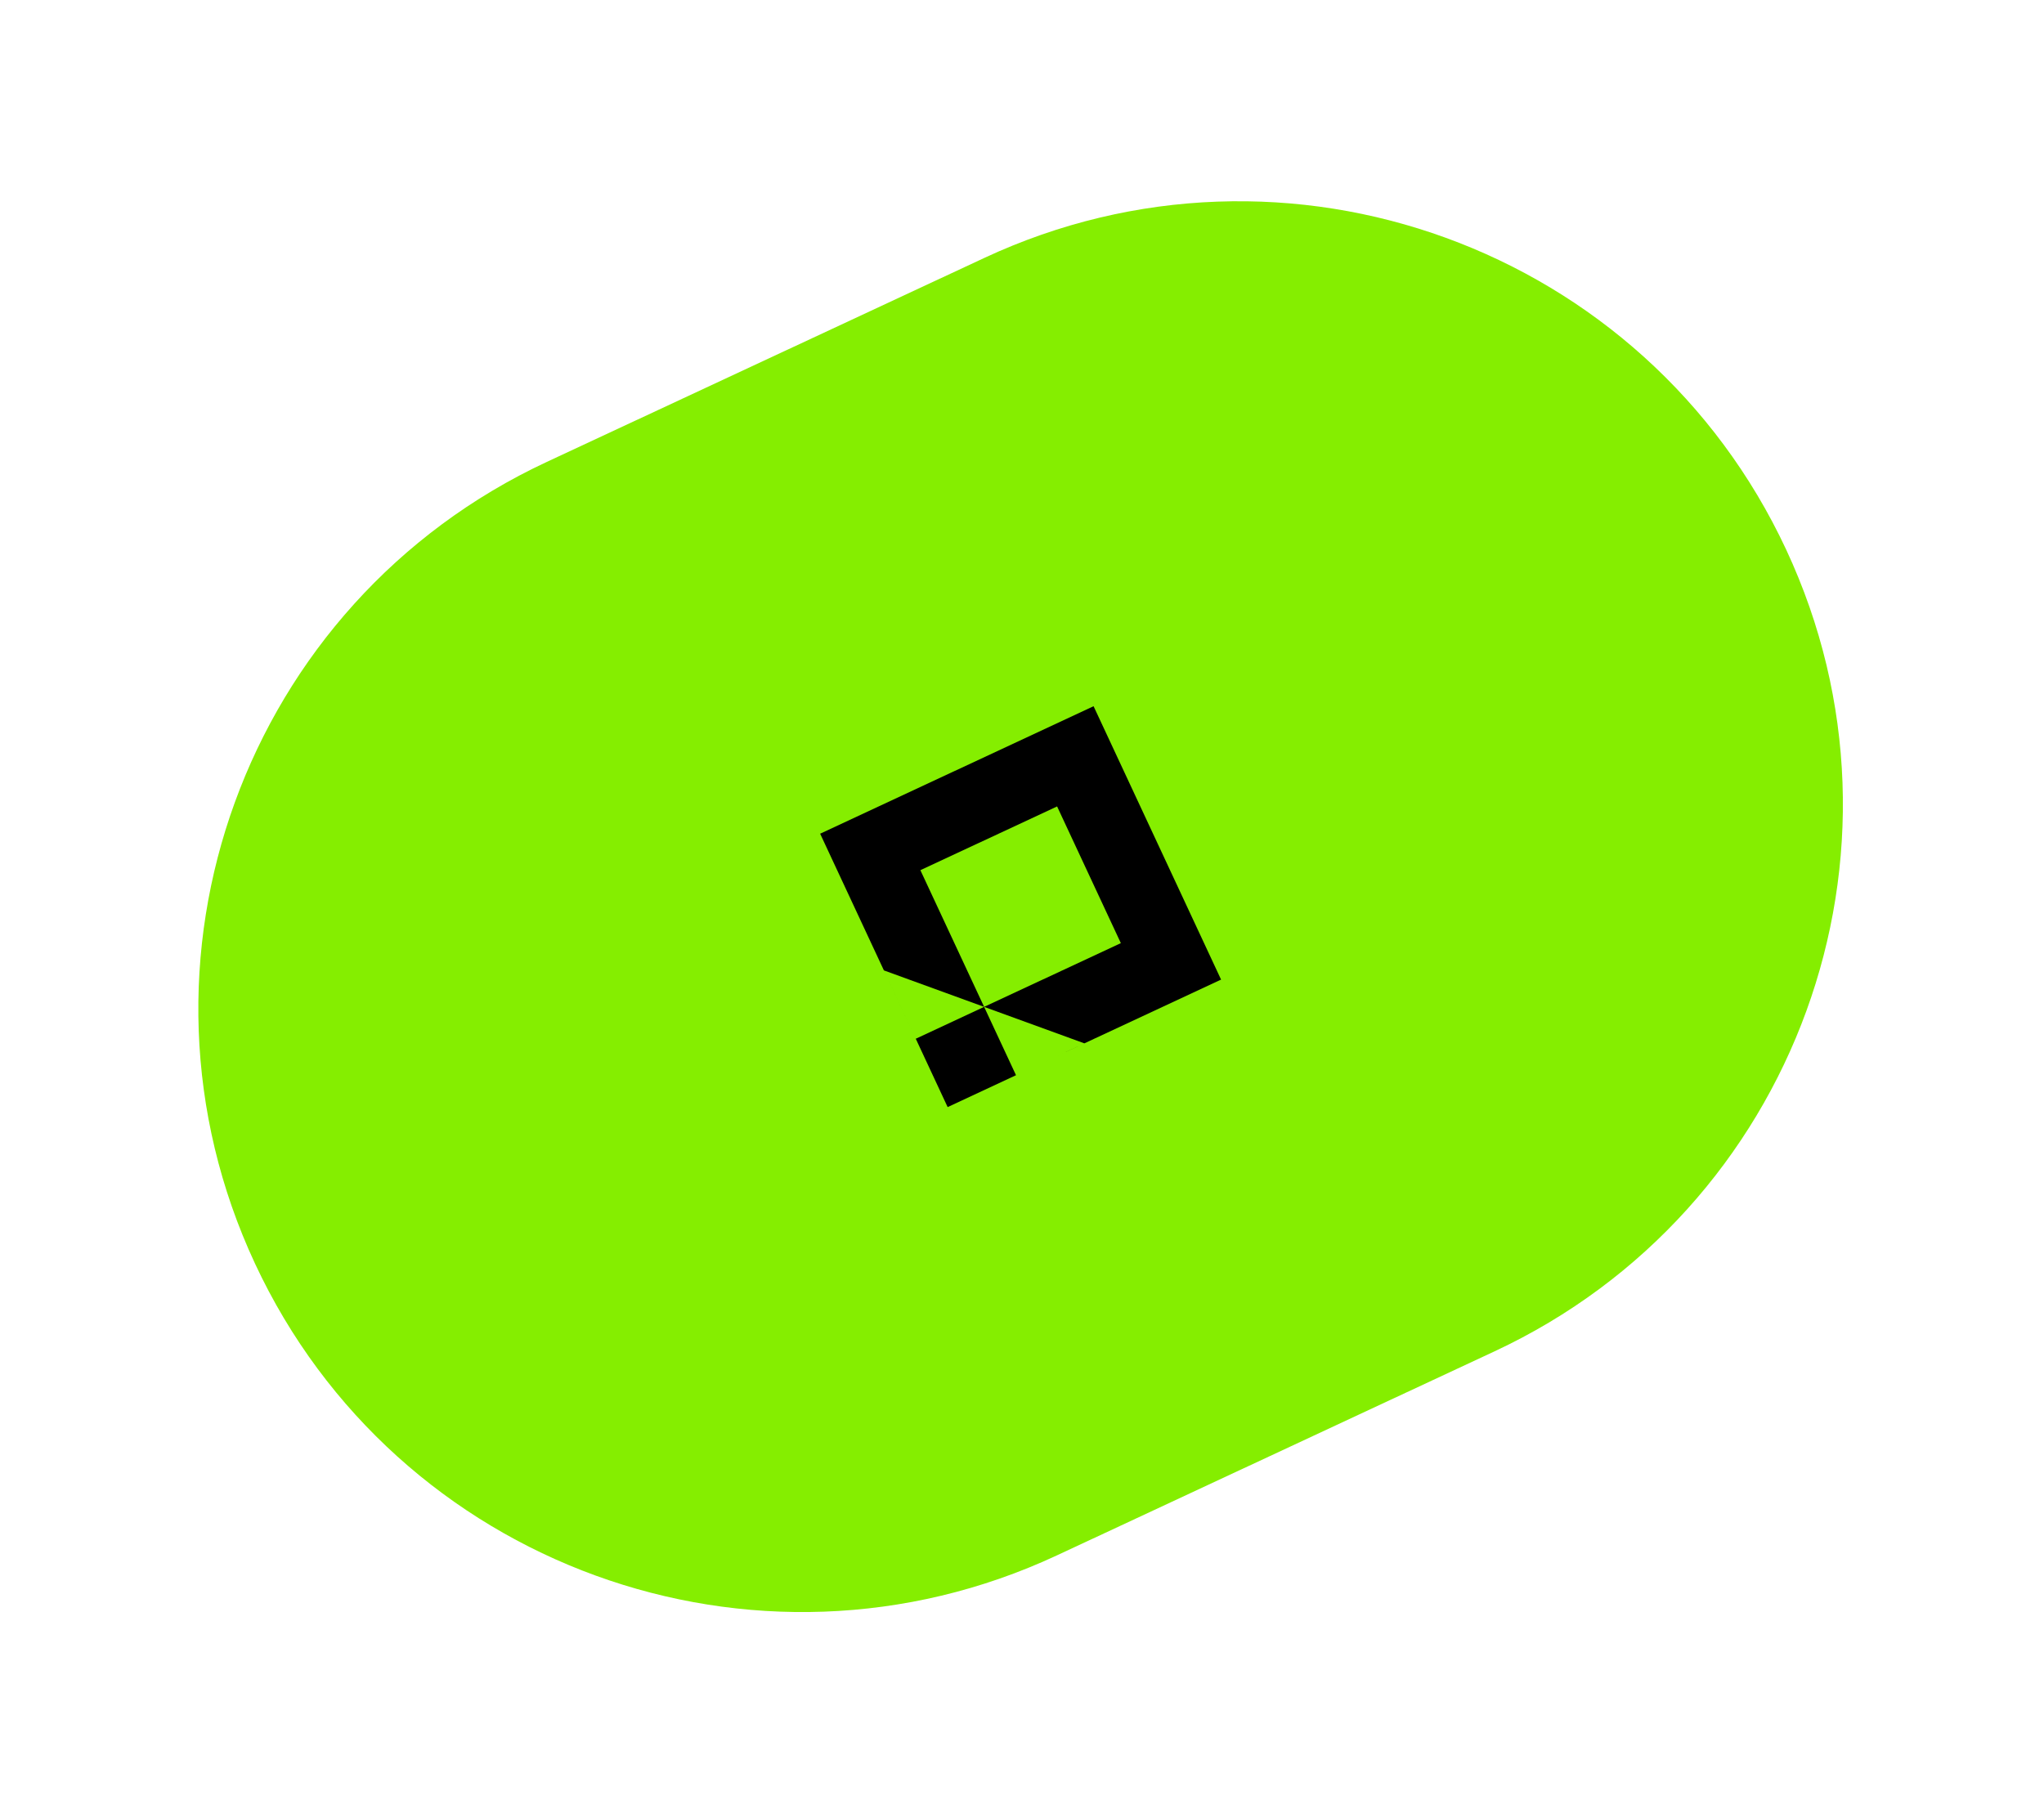
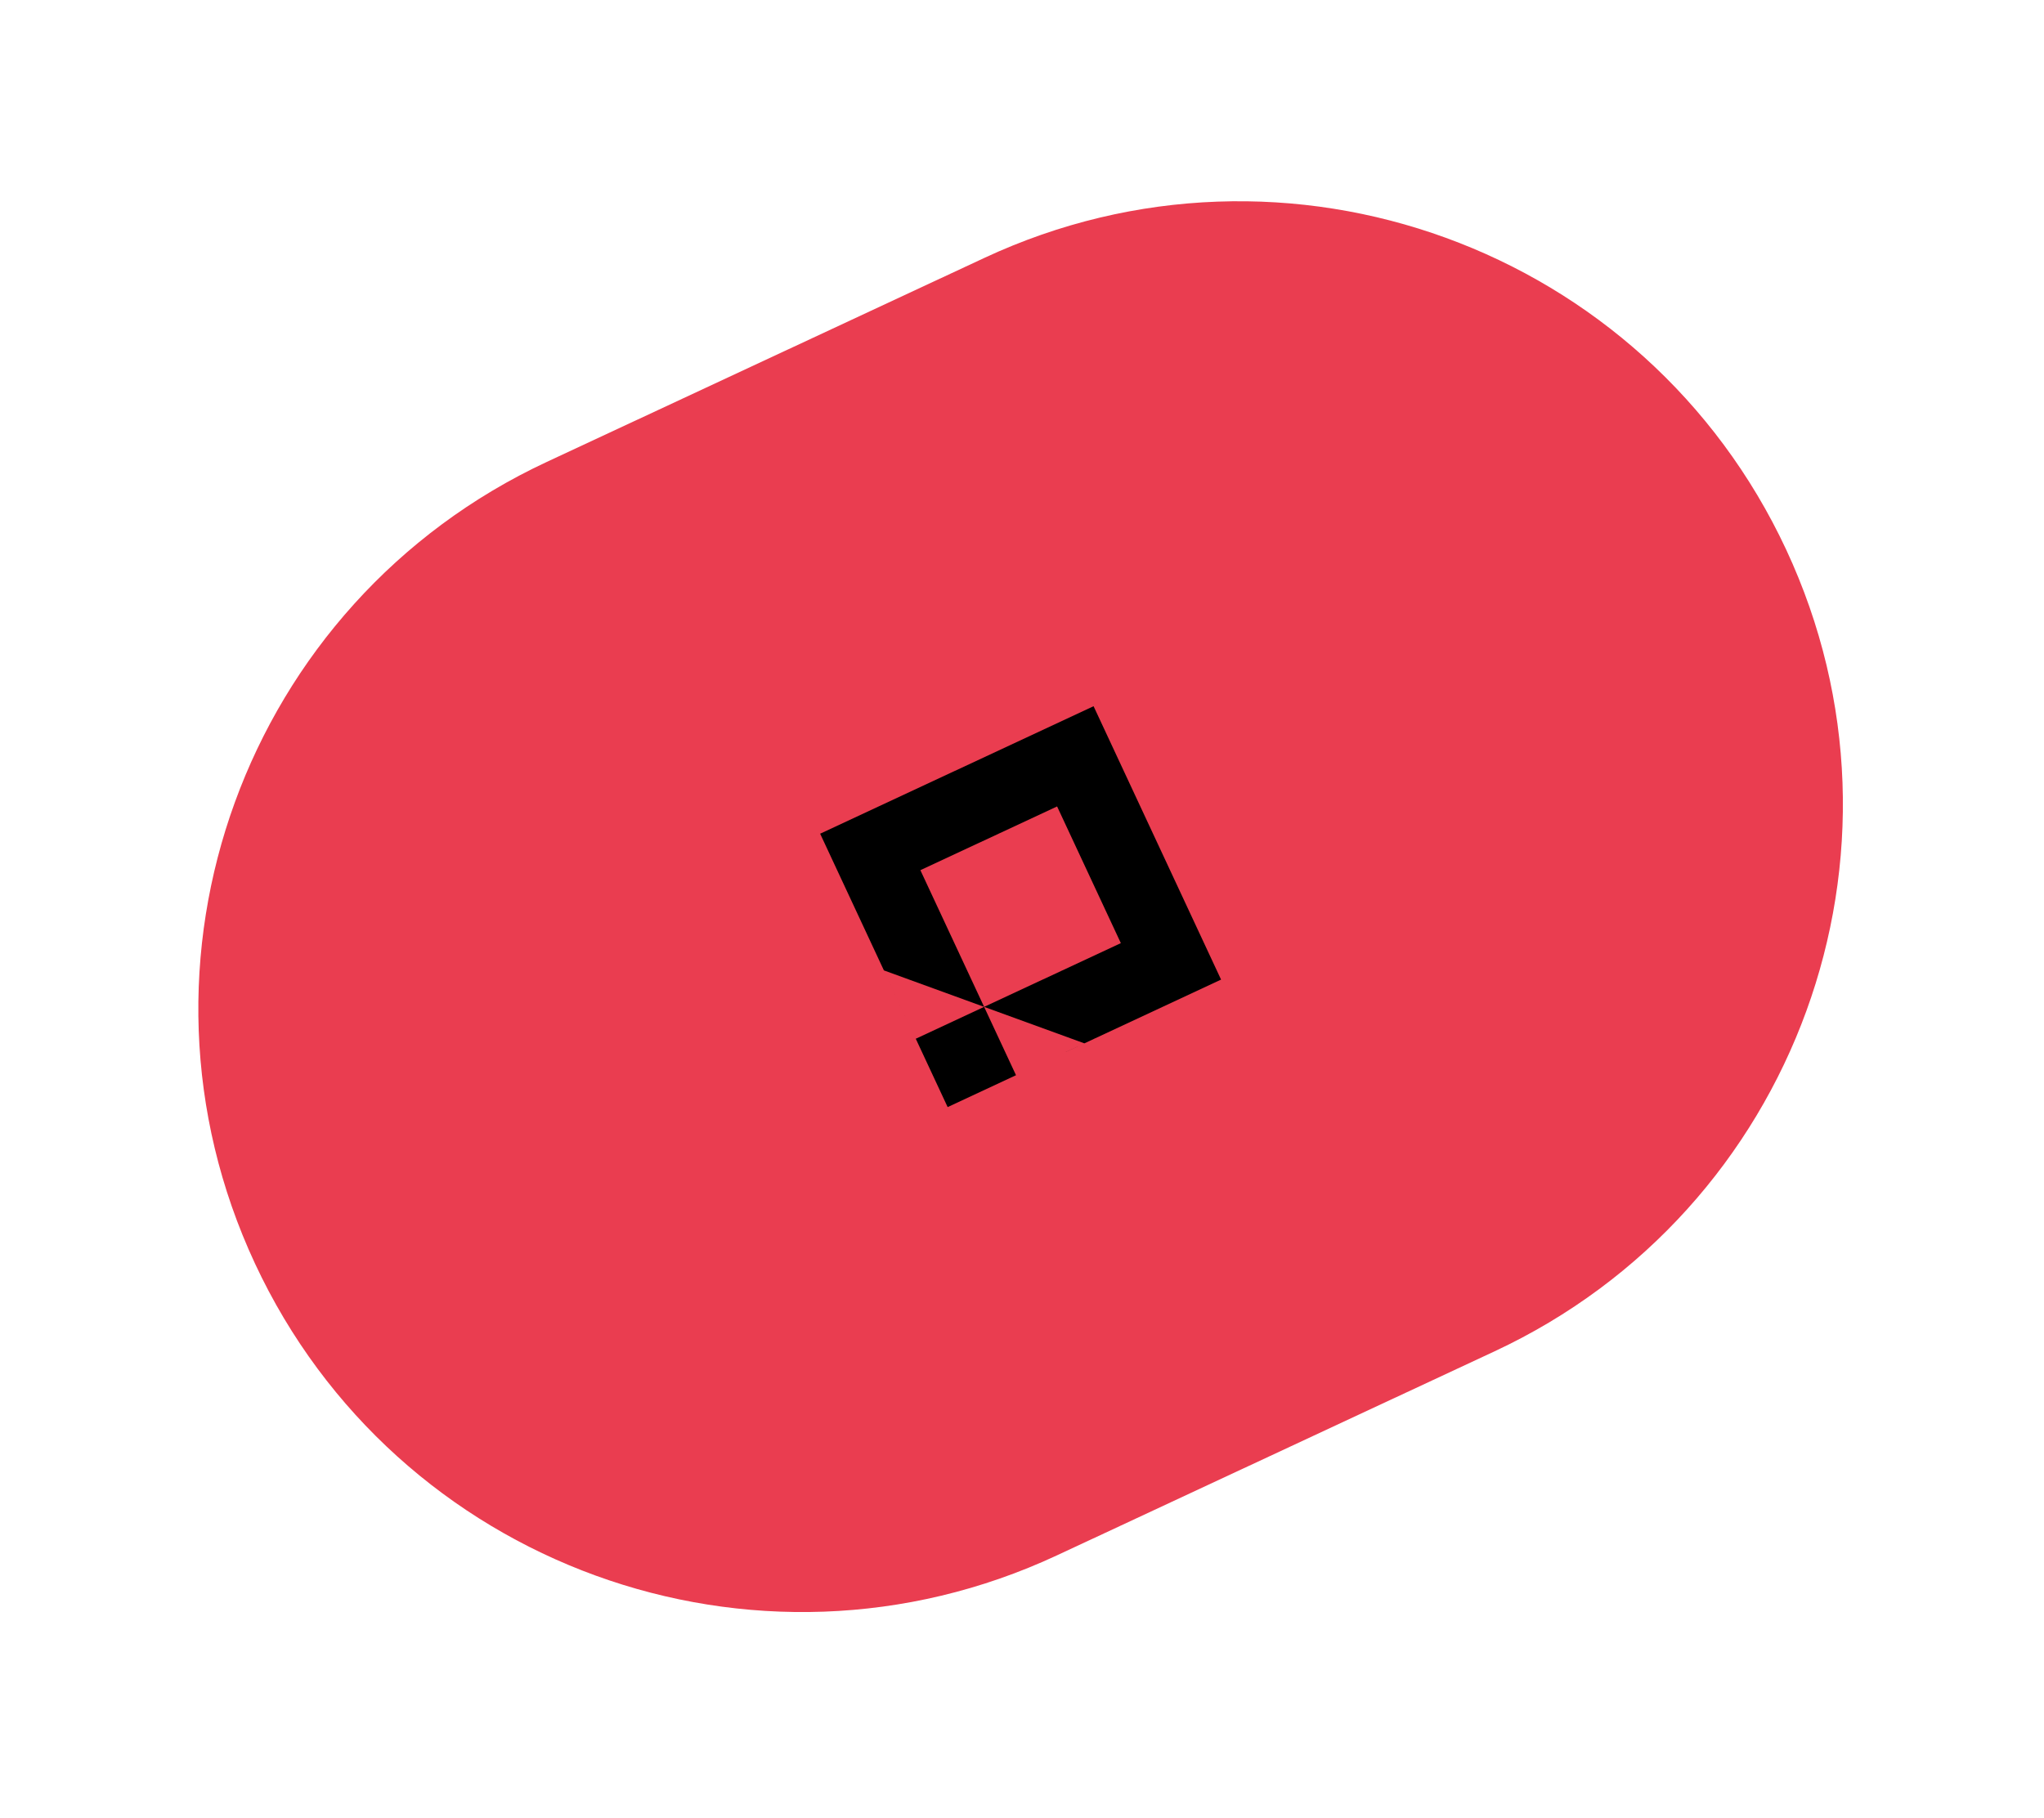
<svg xmlns="http://www.w3.org/2000/svg" width="271" height="241" viewBox="0 0 271 241" fill="none">
-   <rect y="95.058" width="224" height="160" rx="80" transform="rotate(-25 0 95.0576)" fill="#85EE00" />
+   <rect y="95.058" width="224" height="160" rx="80" transform="rotate(-25 0 95.0576)" fill="#ea3d50" />
  <path fill-rule="evenodd" clip-rule="evenodd" d="M144.99 93.651L108.737 110.556L125.642 146.808L161.894 129.903L144.99 93.651ZM140.153 106.94L122.027 115.393L130.479 133.519L148.605 125.066L140.153 106.94ZM130.479 133.519L121.416 137.745L117.19 128.682L130.479 133.519ZM130.479 133.519L134.705 142.582L143.768 138.356L130.479 133.519Z" fill="black" />
</svg>
